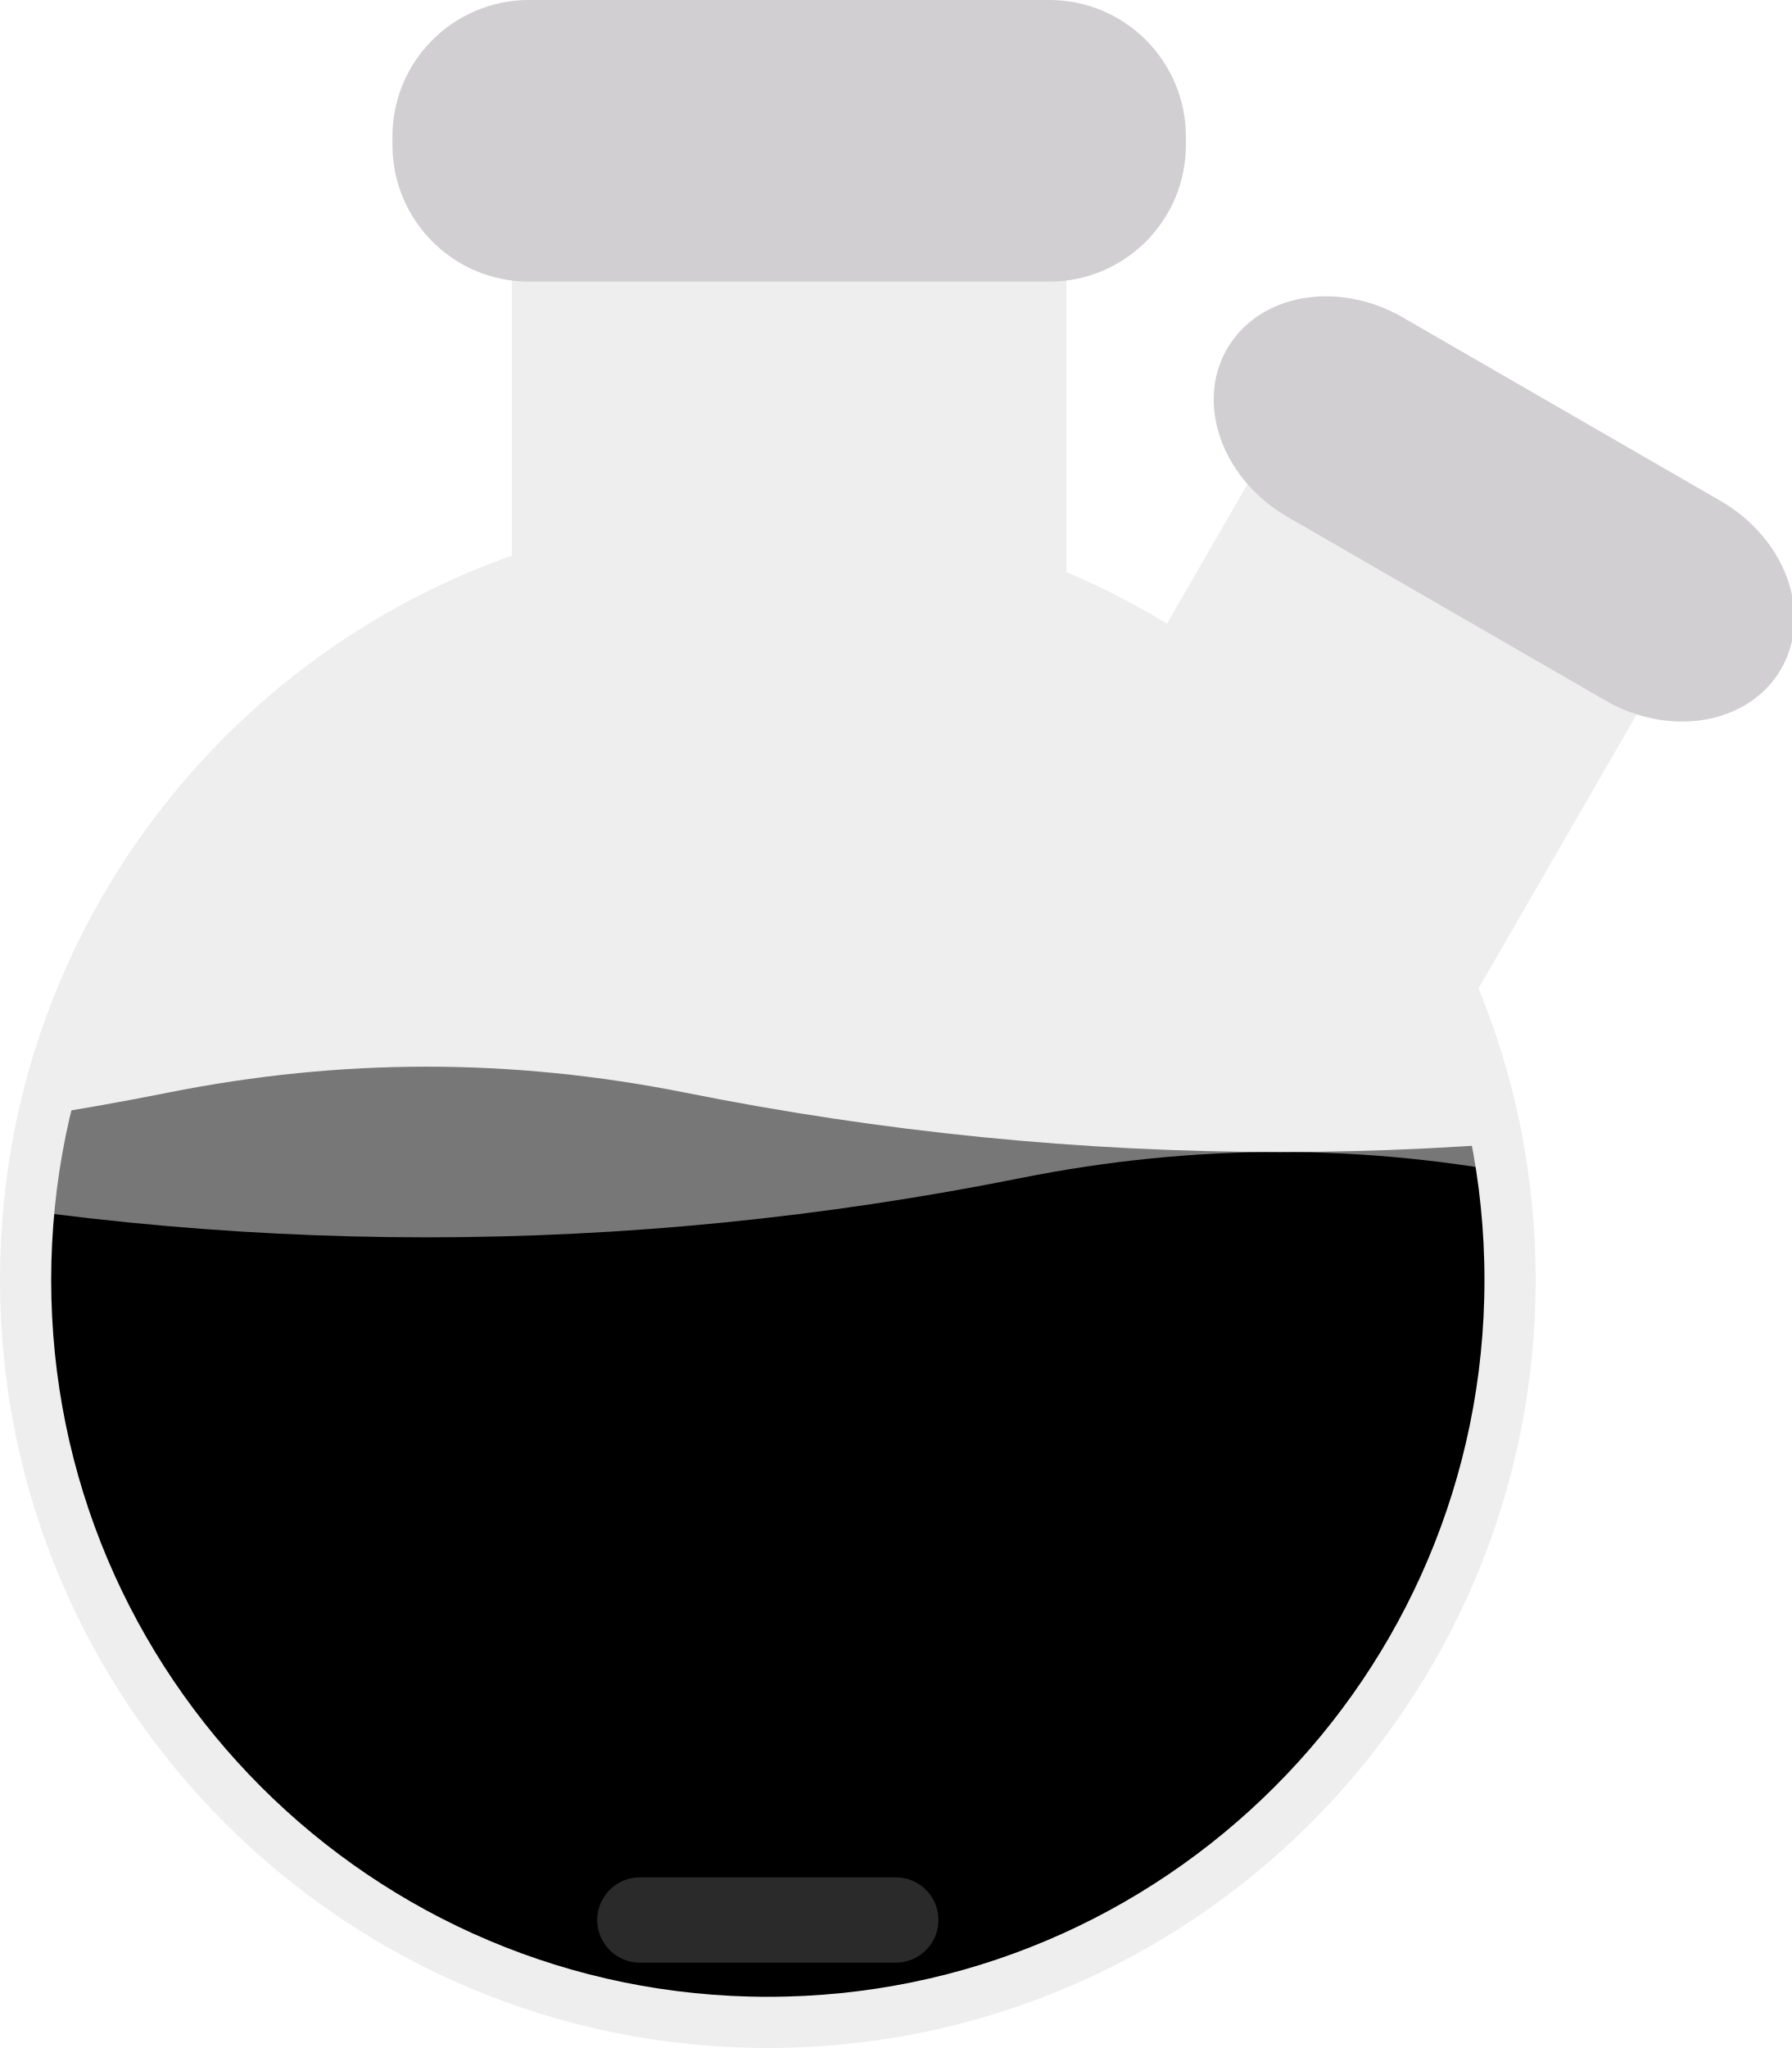
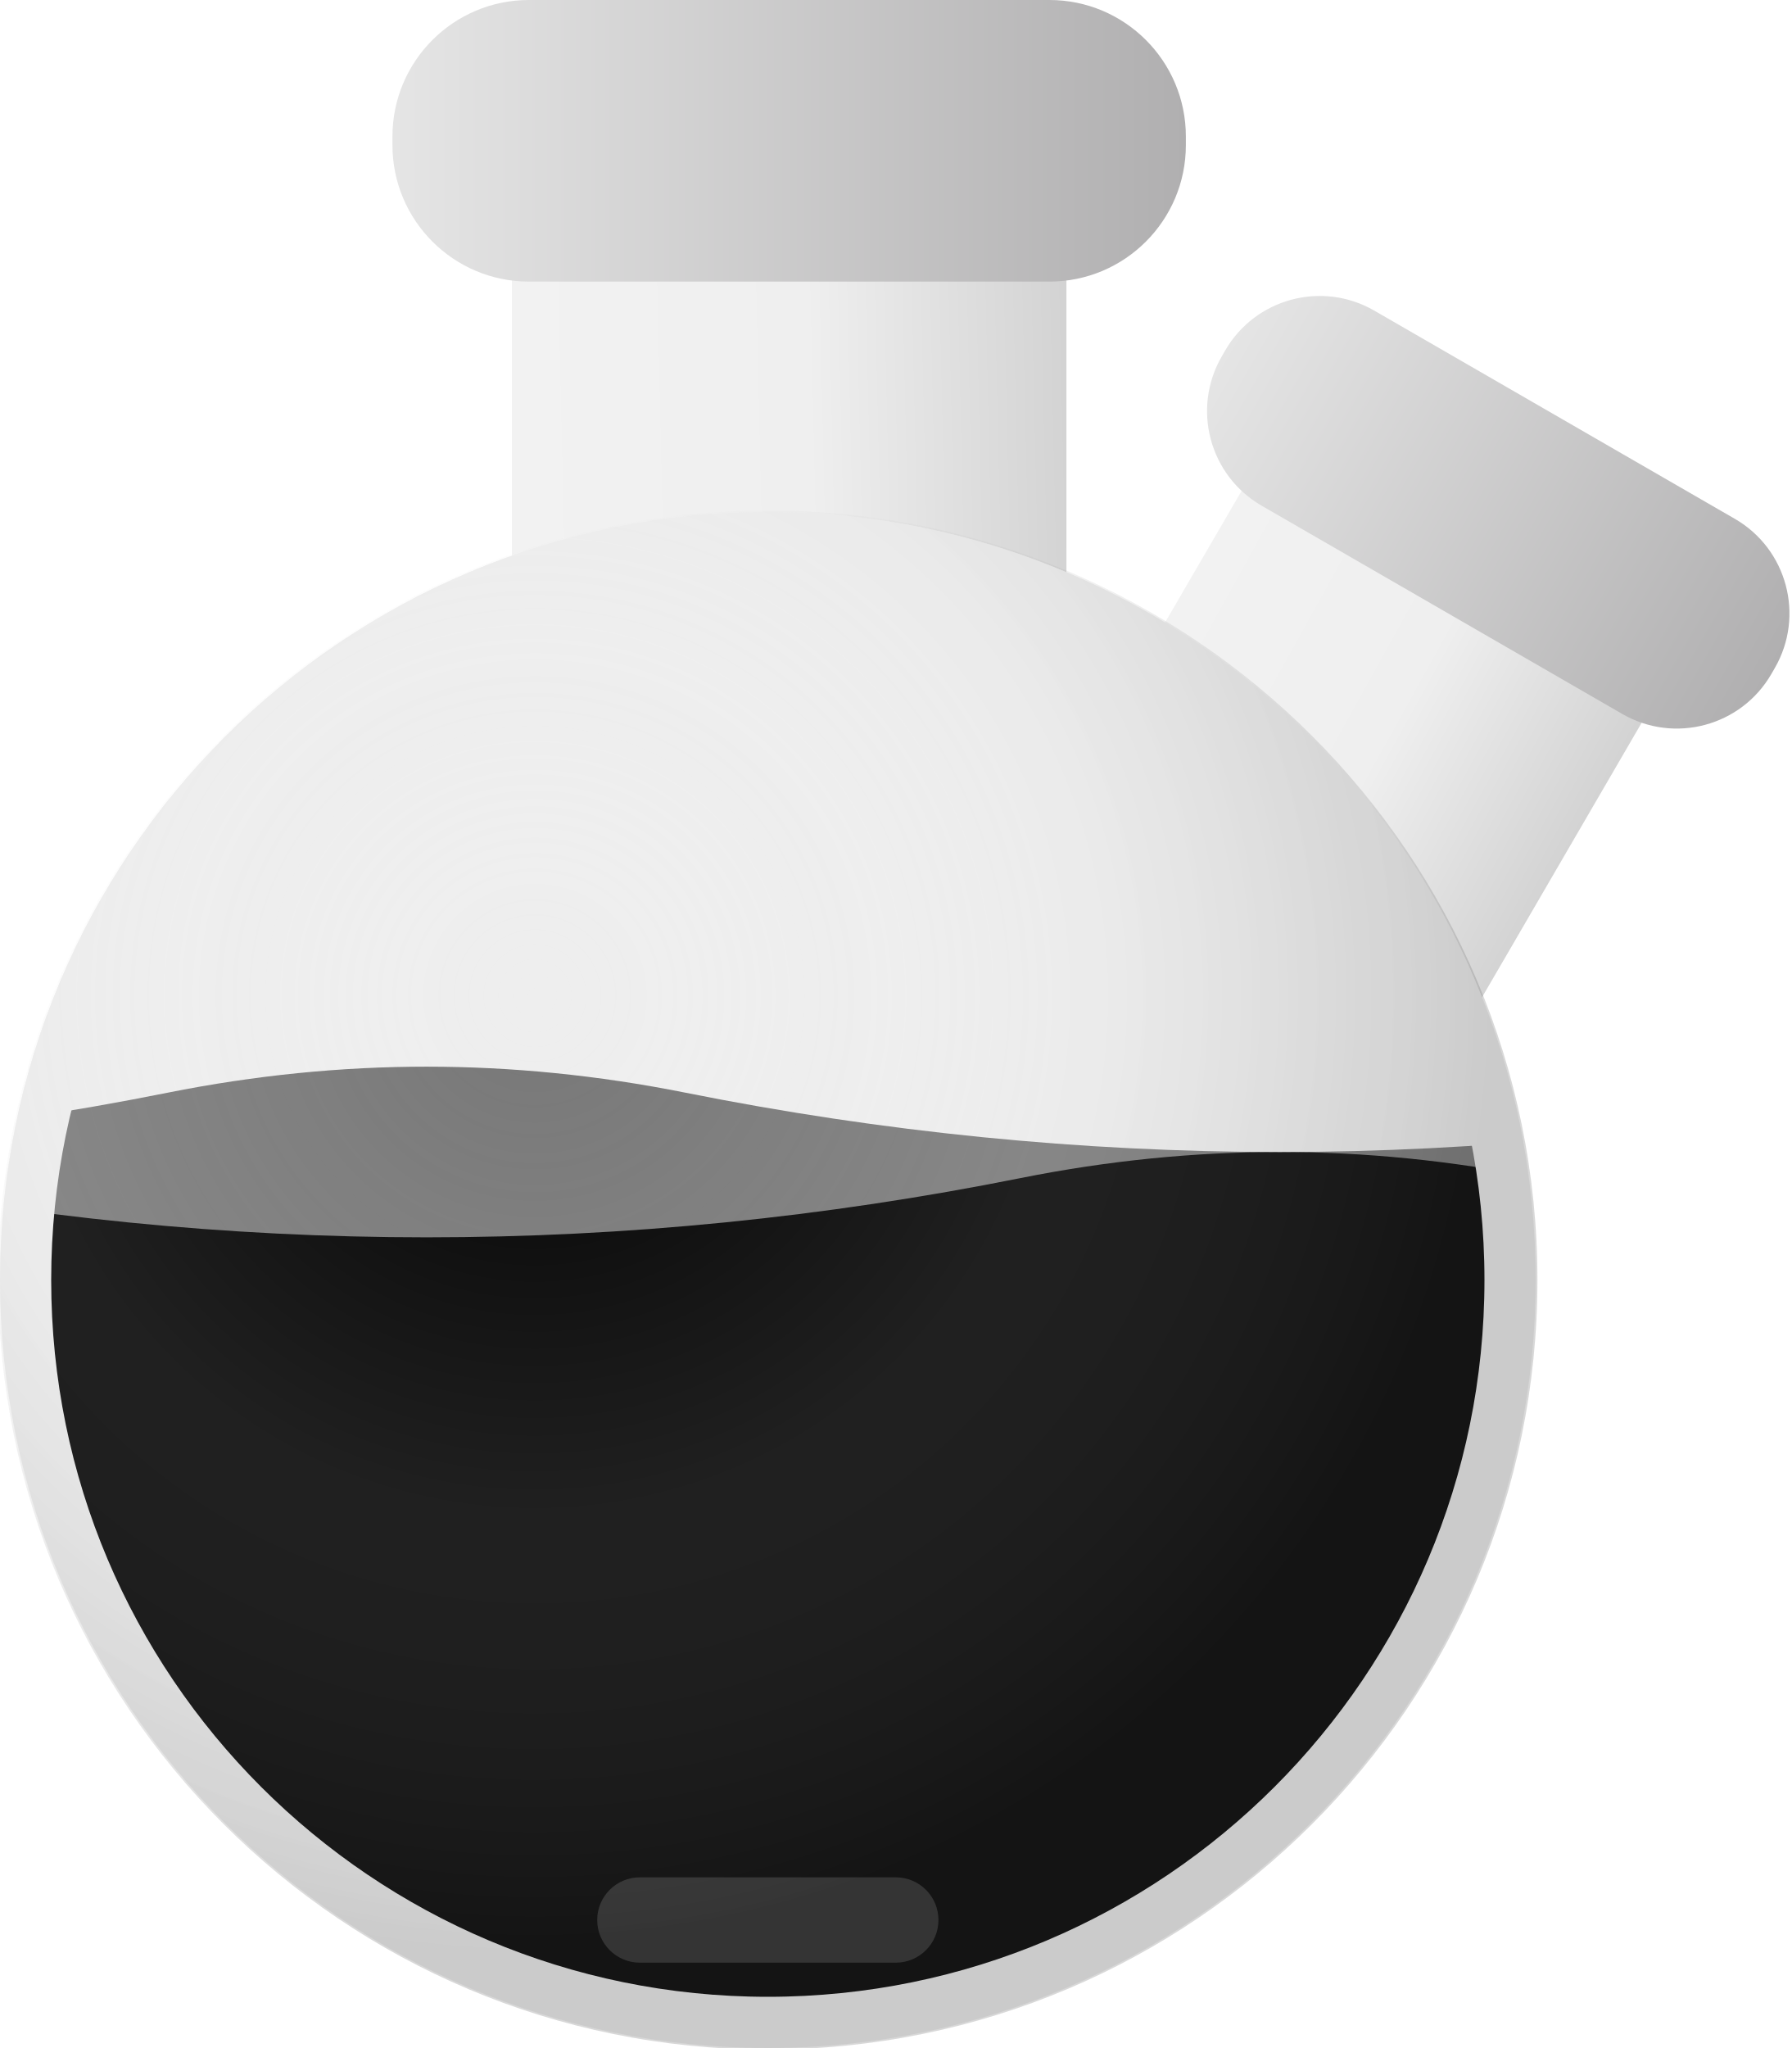
<svg xmlns="http://www.w3.org/2000/svg" class="rb2neck" viewBox="0 0 210 240">
  <style>
@keyframes rb2_wave_down { 0% { transform: translate(0px,0px); } 100% { transform: translate(200px,0px); } }
@keyframes rb2_wave_up { 0% { transform: translate(0px,0px); } 100% { transform: translate(-200px,0px); } }
- @keyframes rb2_beed { 0% { transform: translate(0px,0px) scale(1,1); } 50% { transform: translate(80px,0px) scale(0.1,1); } 100% { transform: translate(0px,0px) scale(1,1); } }
+ @keyframes rb2_beed { 0% { transform: translate(0px,0px) scale(1,1); } 50% { transform: translate(80px,0px) scale(0.1,1); } 100% { transform: translate(0px,0px) scale(1,1); } } 
</style>
-   <rect x="155" y="-30" width="53" height="70" fill="#eeeeee" transform="rotate(30)" />
-   <rect x="145" y="-50" rx="16" width="75" height="27" fill="#d1cfd1" transform="rotate(30)" />
+   <defs>
+     <linearGradient id="Gradient-1" x1="0" y1="19" x2="65" y2="17.5" gradientUnits="userSpaceOnUse">
+       <stop offset="0" stop-color="#f2f2f2" />
+       <stop offset="0.535" stop-color="#efefef" />
+       <stop offset="1" stop-color="#d3d3d3" />
+     </linearGradient>
+     <linearGradient id="Gradient-2" x1="0" y1="16.5" x2="93" y2="16.5" gradientUnits="userSpaceOnUse">
+       <stop offset="0" stop-color="#e5e5e5" />
+       <stop offset="1" stop-color="#b0afb0" />
+     </linearGradient>
+     <radialGradient id="Gradient-3" cx="-27.291" cy="-33.32" r="112.029" fx="-27.291" fy="-33.32" gradientUnits="userSpaceOnUse">
+       <stop offset="0" stop-color="#ffffff" stop-opacity="0" />
+       <stop offset="0.544" stop-color="#e4e4e4" stop-opacity="0.14" />
+       <stop offset="1" stop-color="#555555" stop-opacity="0.23" />
+     </radialGradient>
+   </defs>
+   <rect width="65" height="50" fill="url(#Gradient-1)" transform="translate(60,30)" />
+   <rect width="65" height="50" fill="url(#Gradient-1)" transform="translate(147,55) rotate(30.1846) scale(0.833841,0.935536) " />
+   <rect rx="16" width="93" height="33" fill="url(#Gradient-2)" transform="translate(46,0)" />
+   <rect rx="16" width="93" height="33" fill="url(#Gradient-2)" transform="translate(150,30) rotate(30) scale(0.8,0.8)" />
  <ellipse rx="87" ry="87" cx="90" cy="150" stroke="#eeeeee" stroke-width="6" />
  <defs>
-     <mask id="Mask-1" style="mask-type:alpha;">
+     <mask id="Mask-1--inject-5" style="mask-type:alpha;">
      <path d="M-100,30 q50,10,100,0 t 100 0 100 0 100 0 100 0" stroke="#eeeeee" stroke-width="200" transform="translate(0,0)" style="animation: 0.5s linear infinite both rb2_wave_up;" />
      <path d="M-200,40 q50,10,100,0 t 100 0 100 0 100 0 100 0" stroke="#eeeeee" stroke-width="200" opacity="0.5" style="animation: 0.5s linear infinite both rb2_wave_down;" />
    </mask>
  </defs>
-   <ellipse rx="87" ry="87" cx="90" cy="150" fill="#eeeeee" stroke="#eeeeee" stroke-width="6" mask="url(#Mask-1)" />
-   <rect x="60" y="30" width="65" height="50" fill="#eeeeee" />
-   <rect x="46" y="0" rx="16" width="93" height="33" fill="#d1cfd1" />
+   <ellipse rx="87" ry="87" cx="90" cy="150" fill="#eeeeee" stroke="#eeeeee" stroke-width="6" mask="url(#Mask-1--inject-5)" />
  <rect width="40" height="10" x="70" y="220" fill="#555" fill-opacity="0.5" rx="5" transform="translate(0px,0px)" style="animation: 0.7s linear infinite both rb2_beed;" />
+   <ellipse rx="90.209" ry="90.18" fill="url(#Gradient-3)" stroke="none" transform="translate(90,150)" />
</svg>
